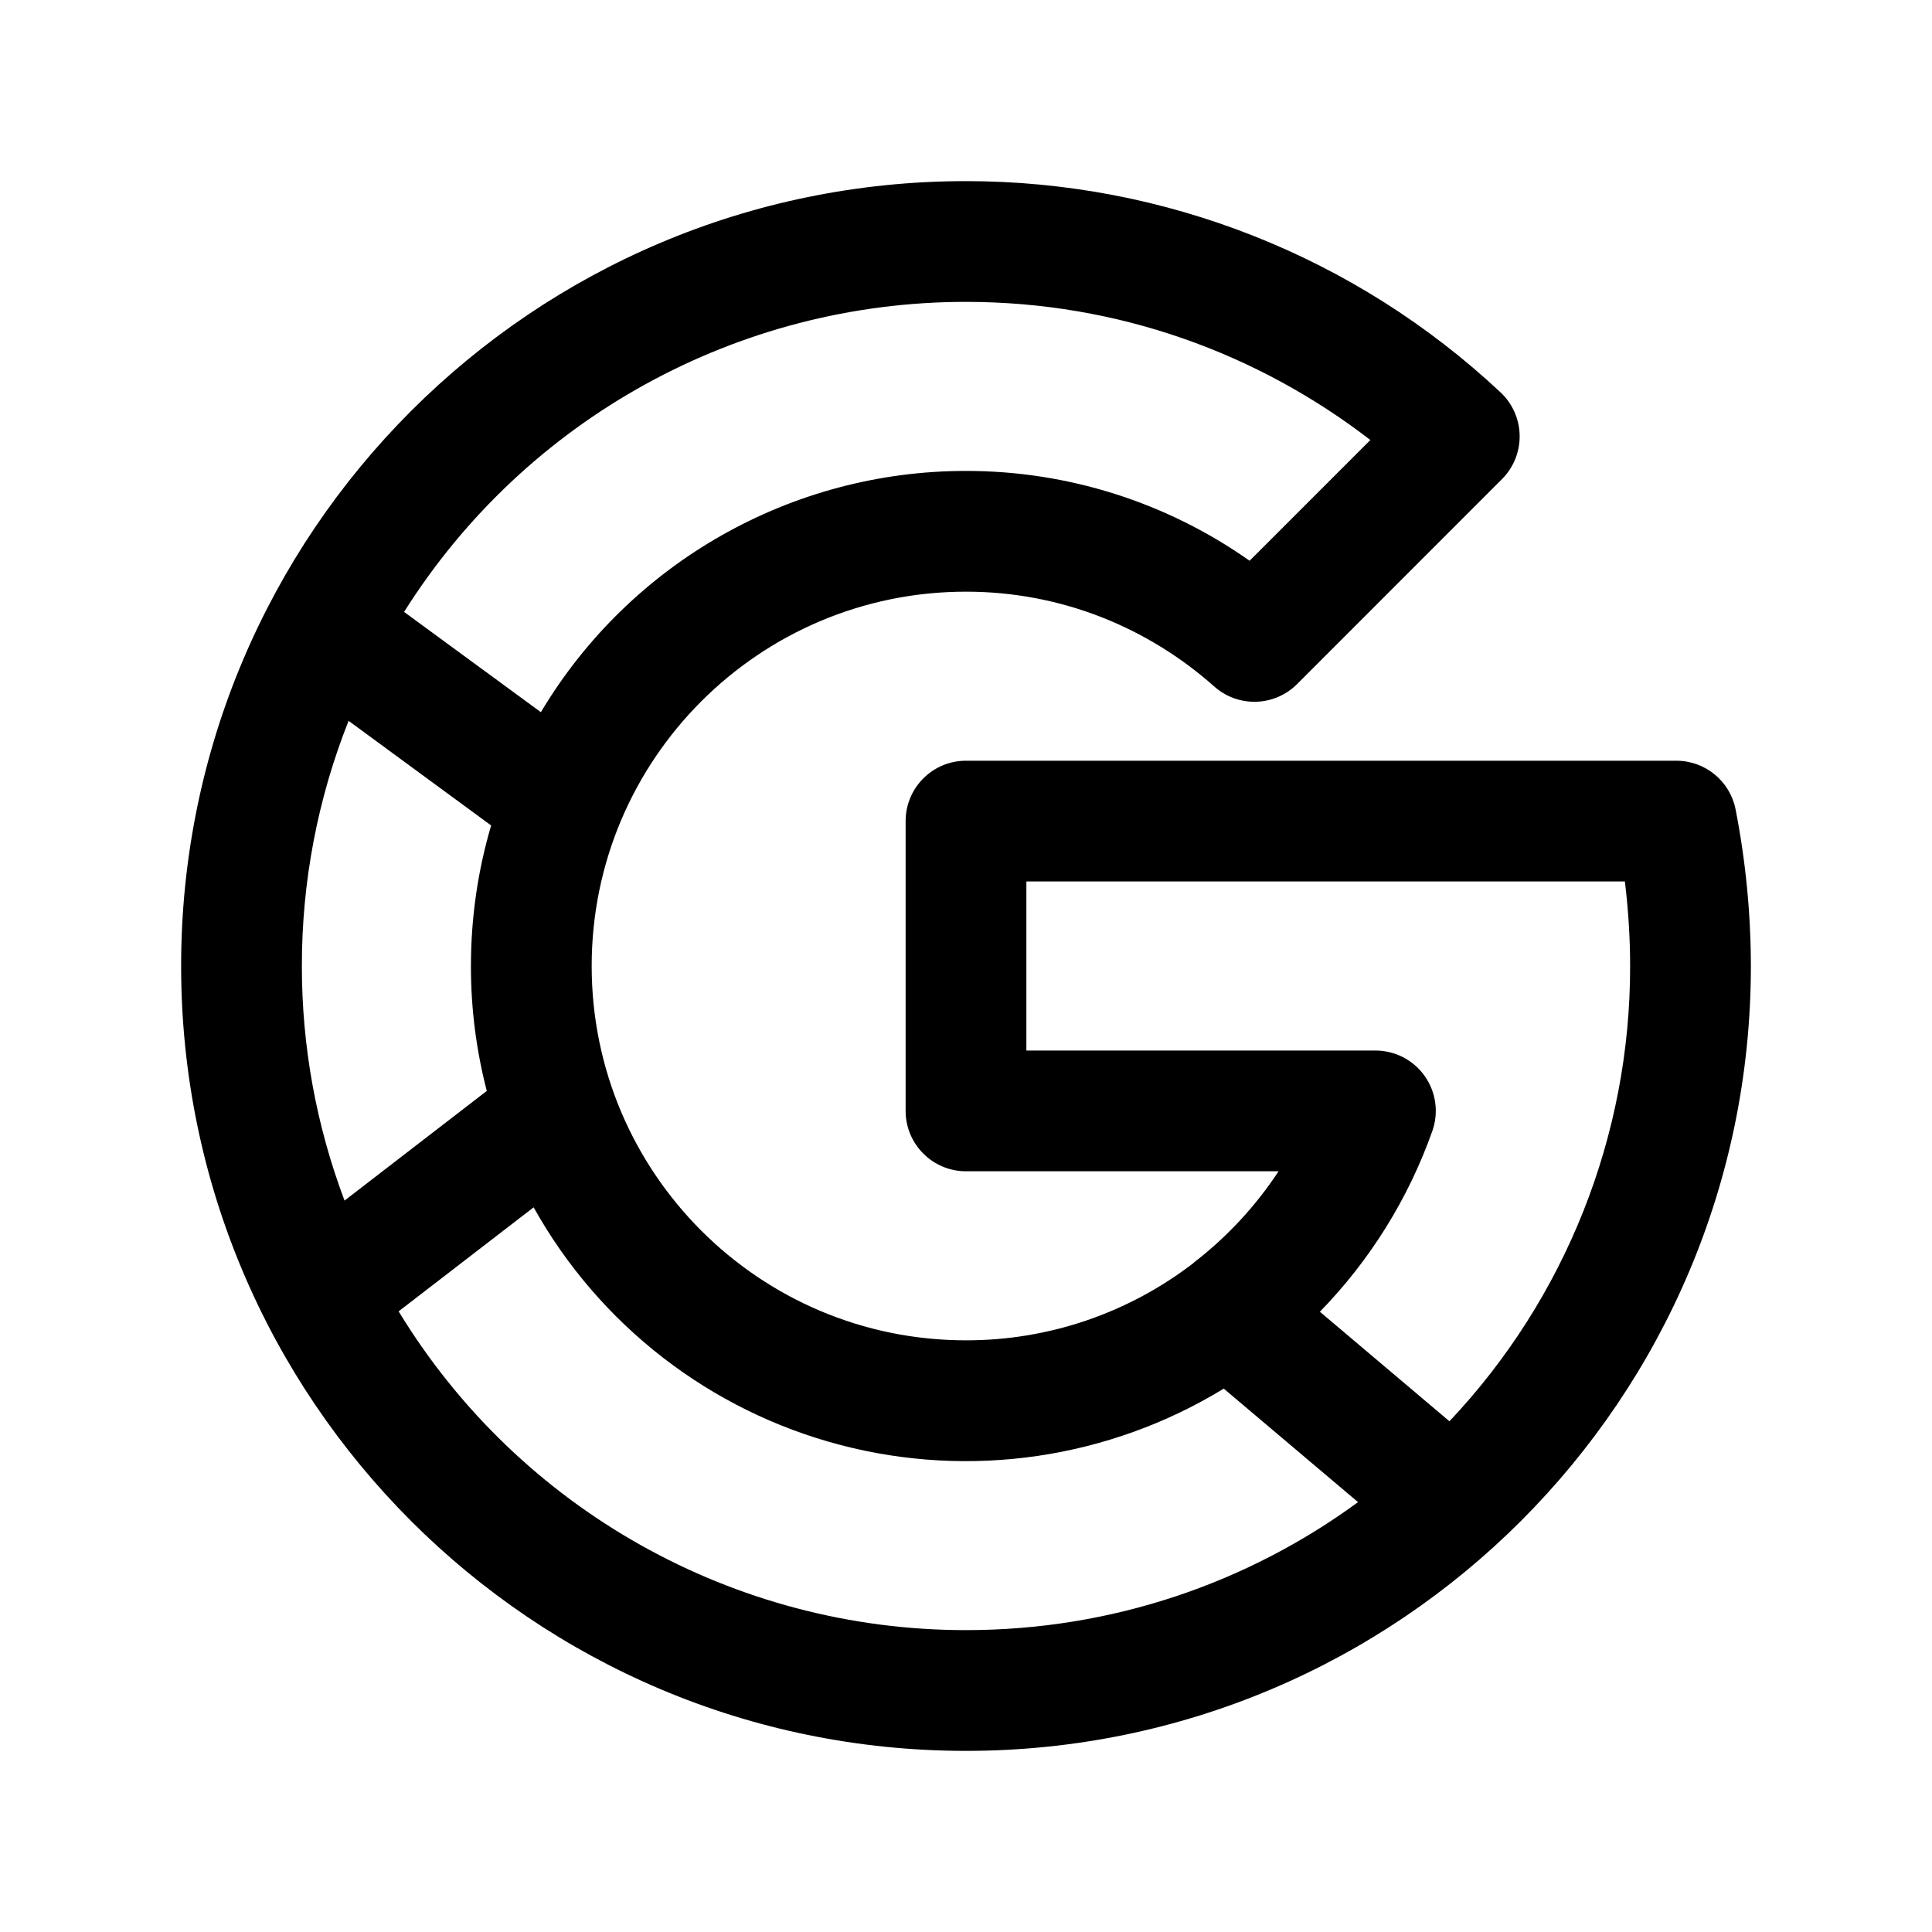
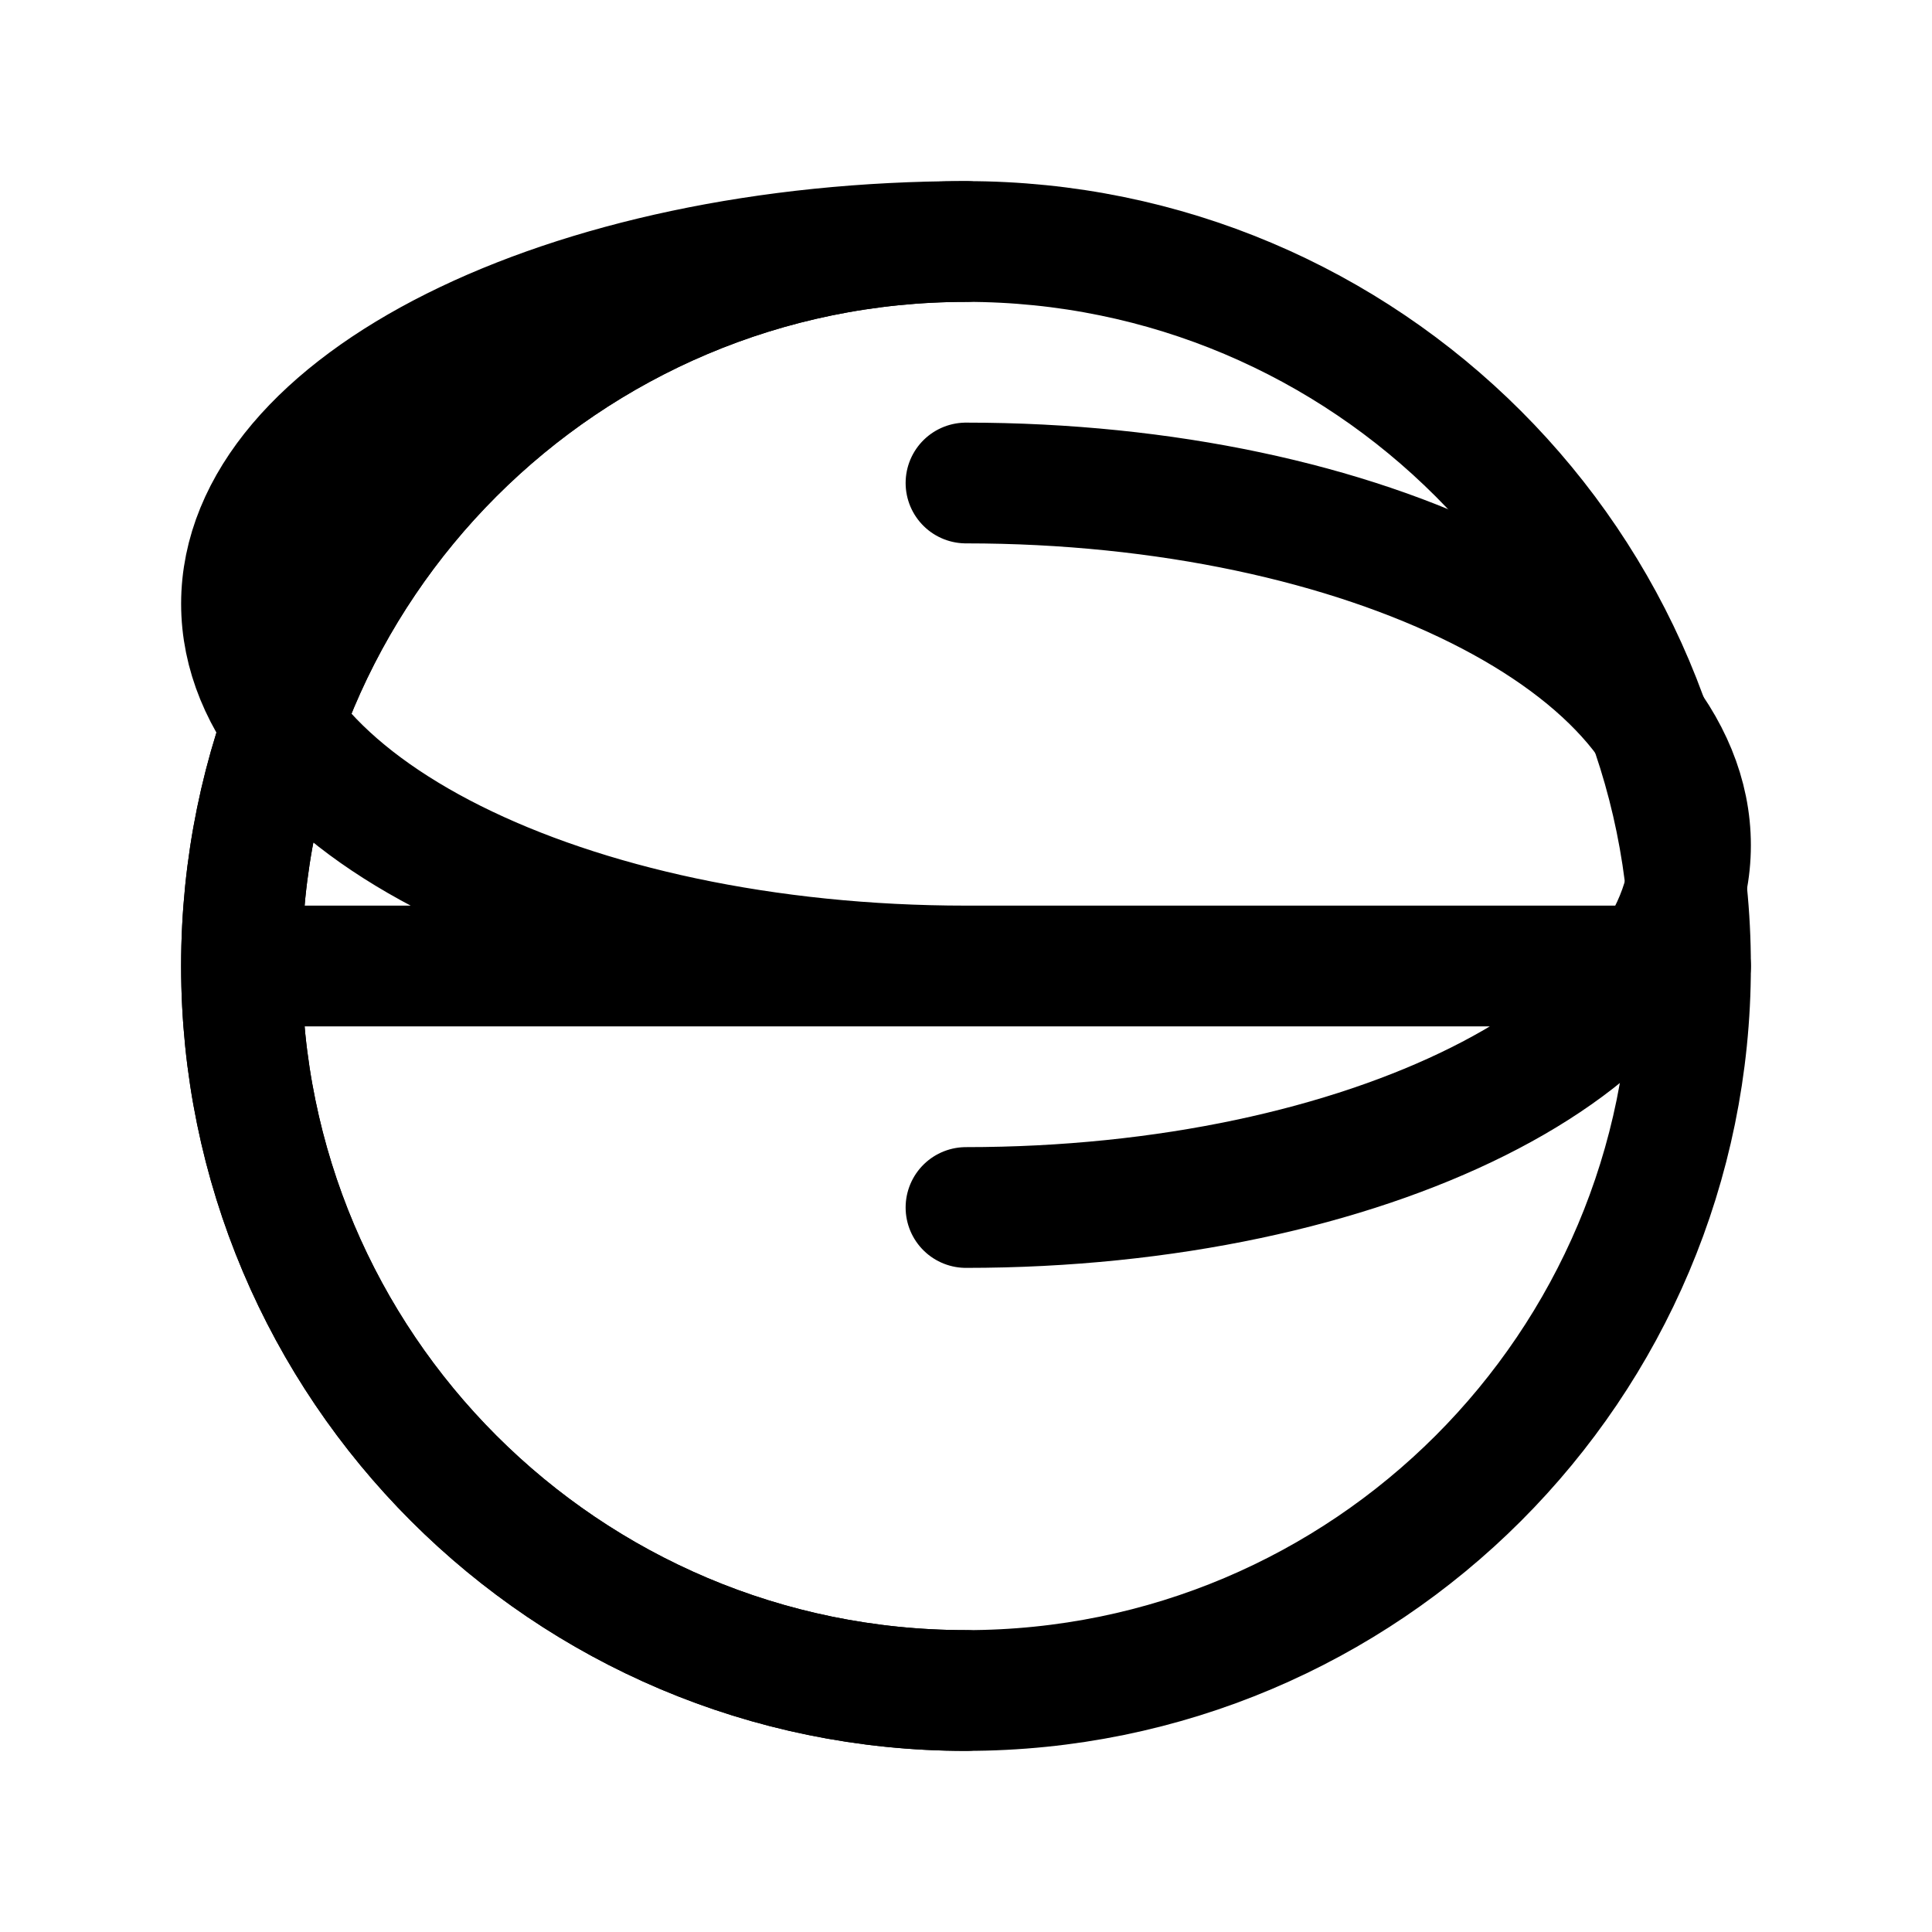
- <svg xmlns="http://www.w3.org/2000/svg" width="46" height="46" fill="currentColor" viewBox="0 0 24 24">
-   <path fill-rule="evenodd" d="M12 2.25c-5.384 0-9.75 4.366-9.75 9.75s4.366 9.75 9.75 9.75 9.75-4.366 9.75-9.75a10.2 10.2 0 0 0-.19-1.946.75.75 0 0 0-.735-.604H12a.75.75 0 0 0-.75.75v3.6c0 .414.336.75.75.75h3.883a4.68 4.68 0 0 1-1.05 1.132h-.002l.002.002A4.616 4.616 0 0 1 12 16.65a4.65 4.65 0 0 1 0-9.3c1.184 0 2.26.446 3.084 1.178a.75.75 0 0 0 1.029-.03l2.545-2.546a.75.75 0 0 0-.019-1.079A9.708 9.708 0 0 0 12 2.25Zm3.202 15a6.148 6.148 0 0 1-8.573-2.252L4.952 16.29A8.246 8.246 0 0 0 12 20.25c1.821 0 3.505-.59 4.87-1.59l-1.668-1.41Zm2.803.406A8.221 8.221 0 0 0 20.25 12c0-.348-.023-.704-.065-1.05H12.75v2.1h4.336a.75.75 0 0 1 .707 1 6.166 6.166 0 0 1-1.397 2.245l1.61 1.361ZM5.02 7.601A8.244 8.244 0 0 1 12 3.75c1.892 0 3.63.642 5.023 1.716l-1.5 1.5A6.105 6.105 0 0 0 12 5.85a6.147 6.147 0 0 0-5.281 2.997l-1.7-1.246Zm-.69 1.354A8.227 8.227 0 0 0 3.75 12a8.23 8.23 0 0 0 .53 2.914l1.767-1.362A6.16 6.16 0 0 1 5.85 12c0-.606.088-1.192.251-1.746l-1.77-1.299Z" clip-rule="evenodd" />
+ <svg xmlns="http://www.w3.org/2000/svg" width="24" height="24" viewBox="0 0 24 24" fill="none" stroke="currentColor" stroke-width="1.5" stroke-linecap="round" stroke-linejoin="round">
+   <circle cx="12" cy="12" r="9" />
+   <path d="M12 3a9 9 0 0 0 0 18M3 12h18M12 3a9 4.5 0 0 0 0 9M12 15a9 4.5 0 0 0 0-9" />
</svg>
